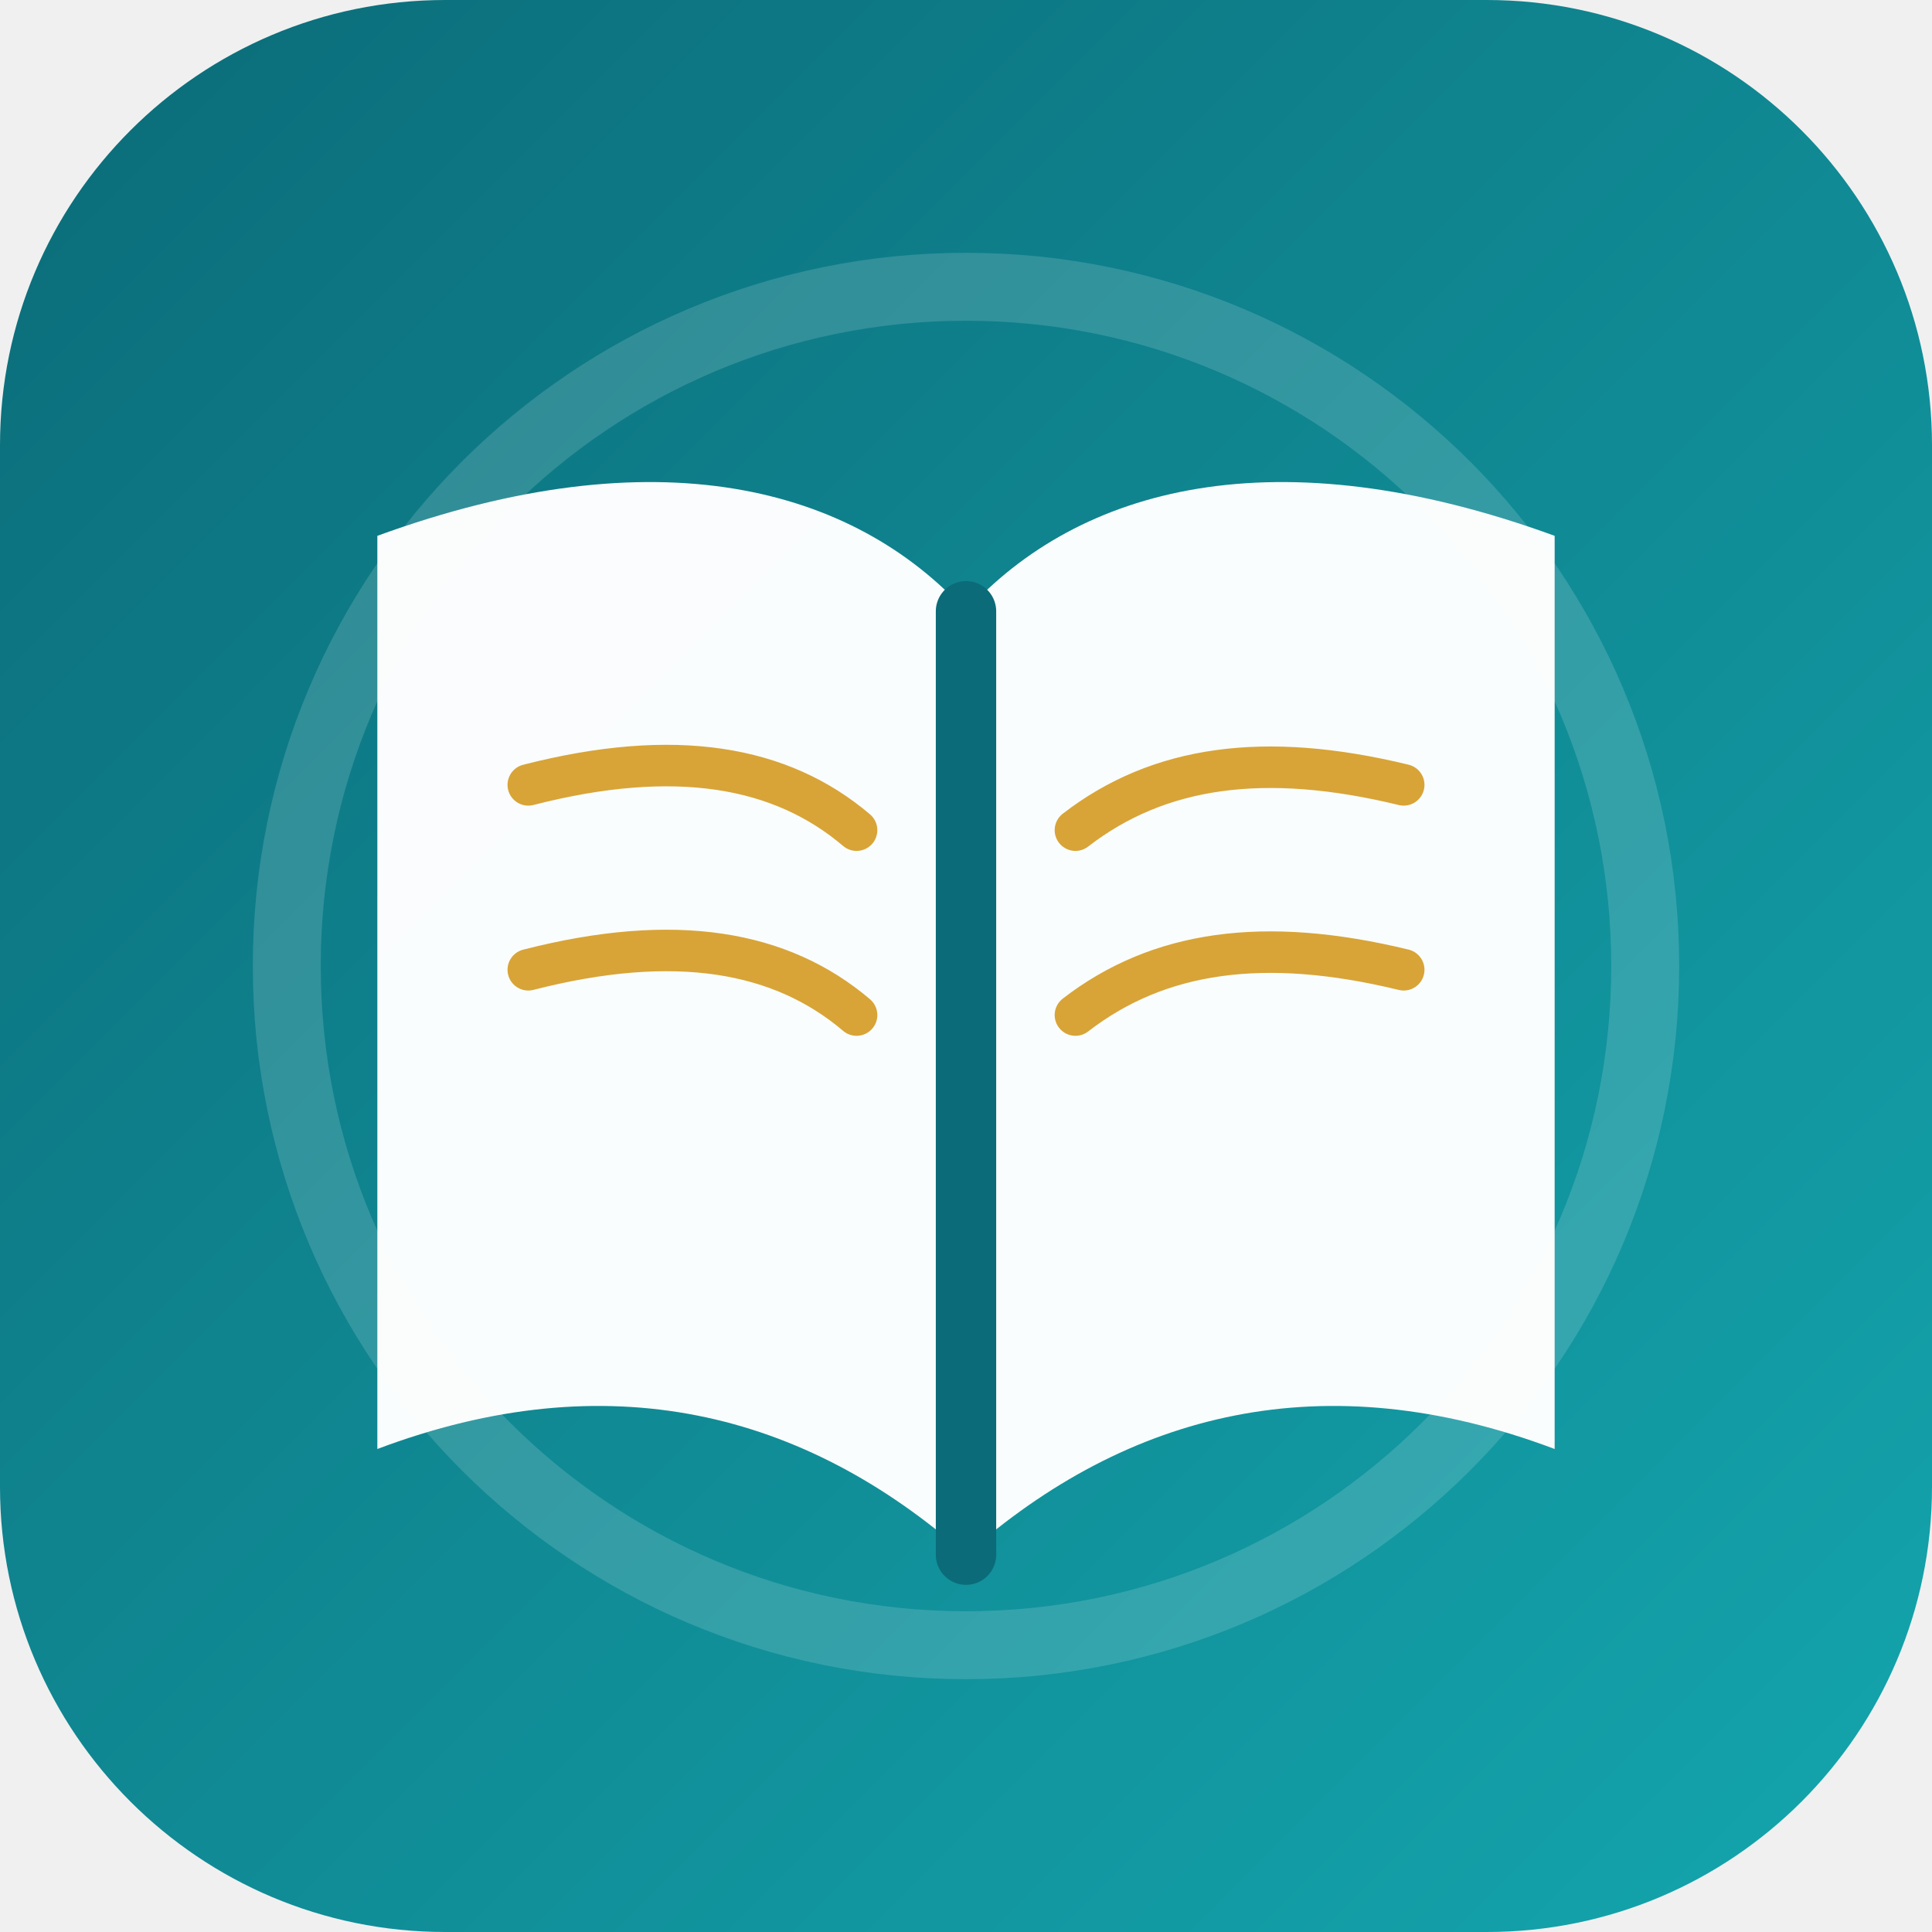
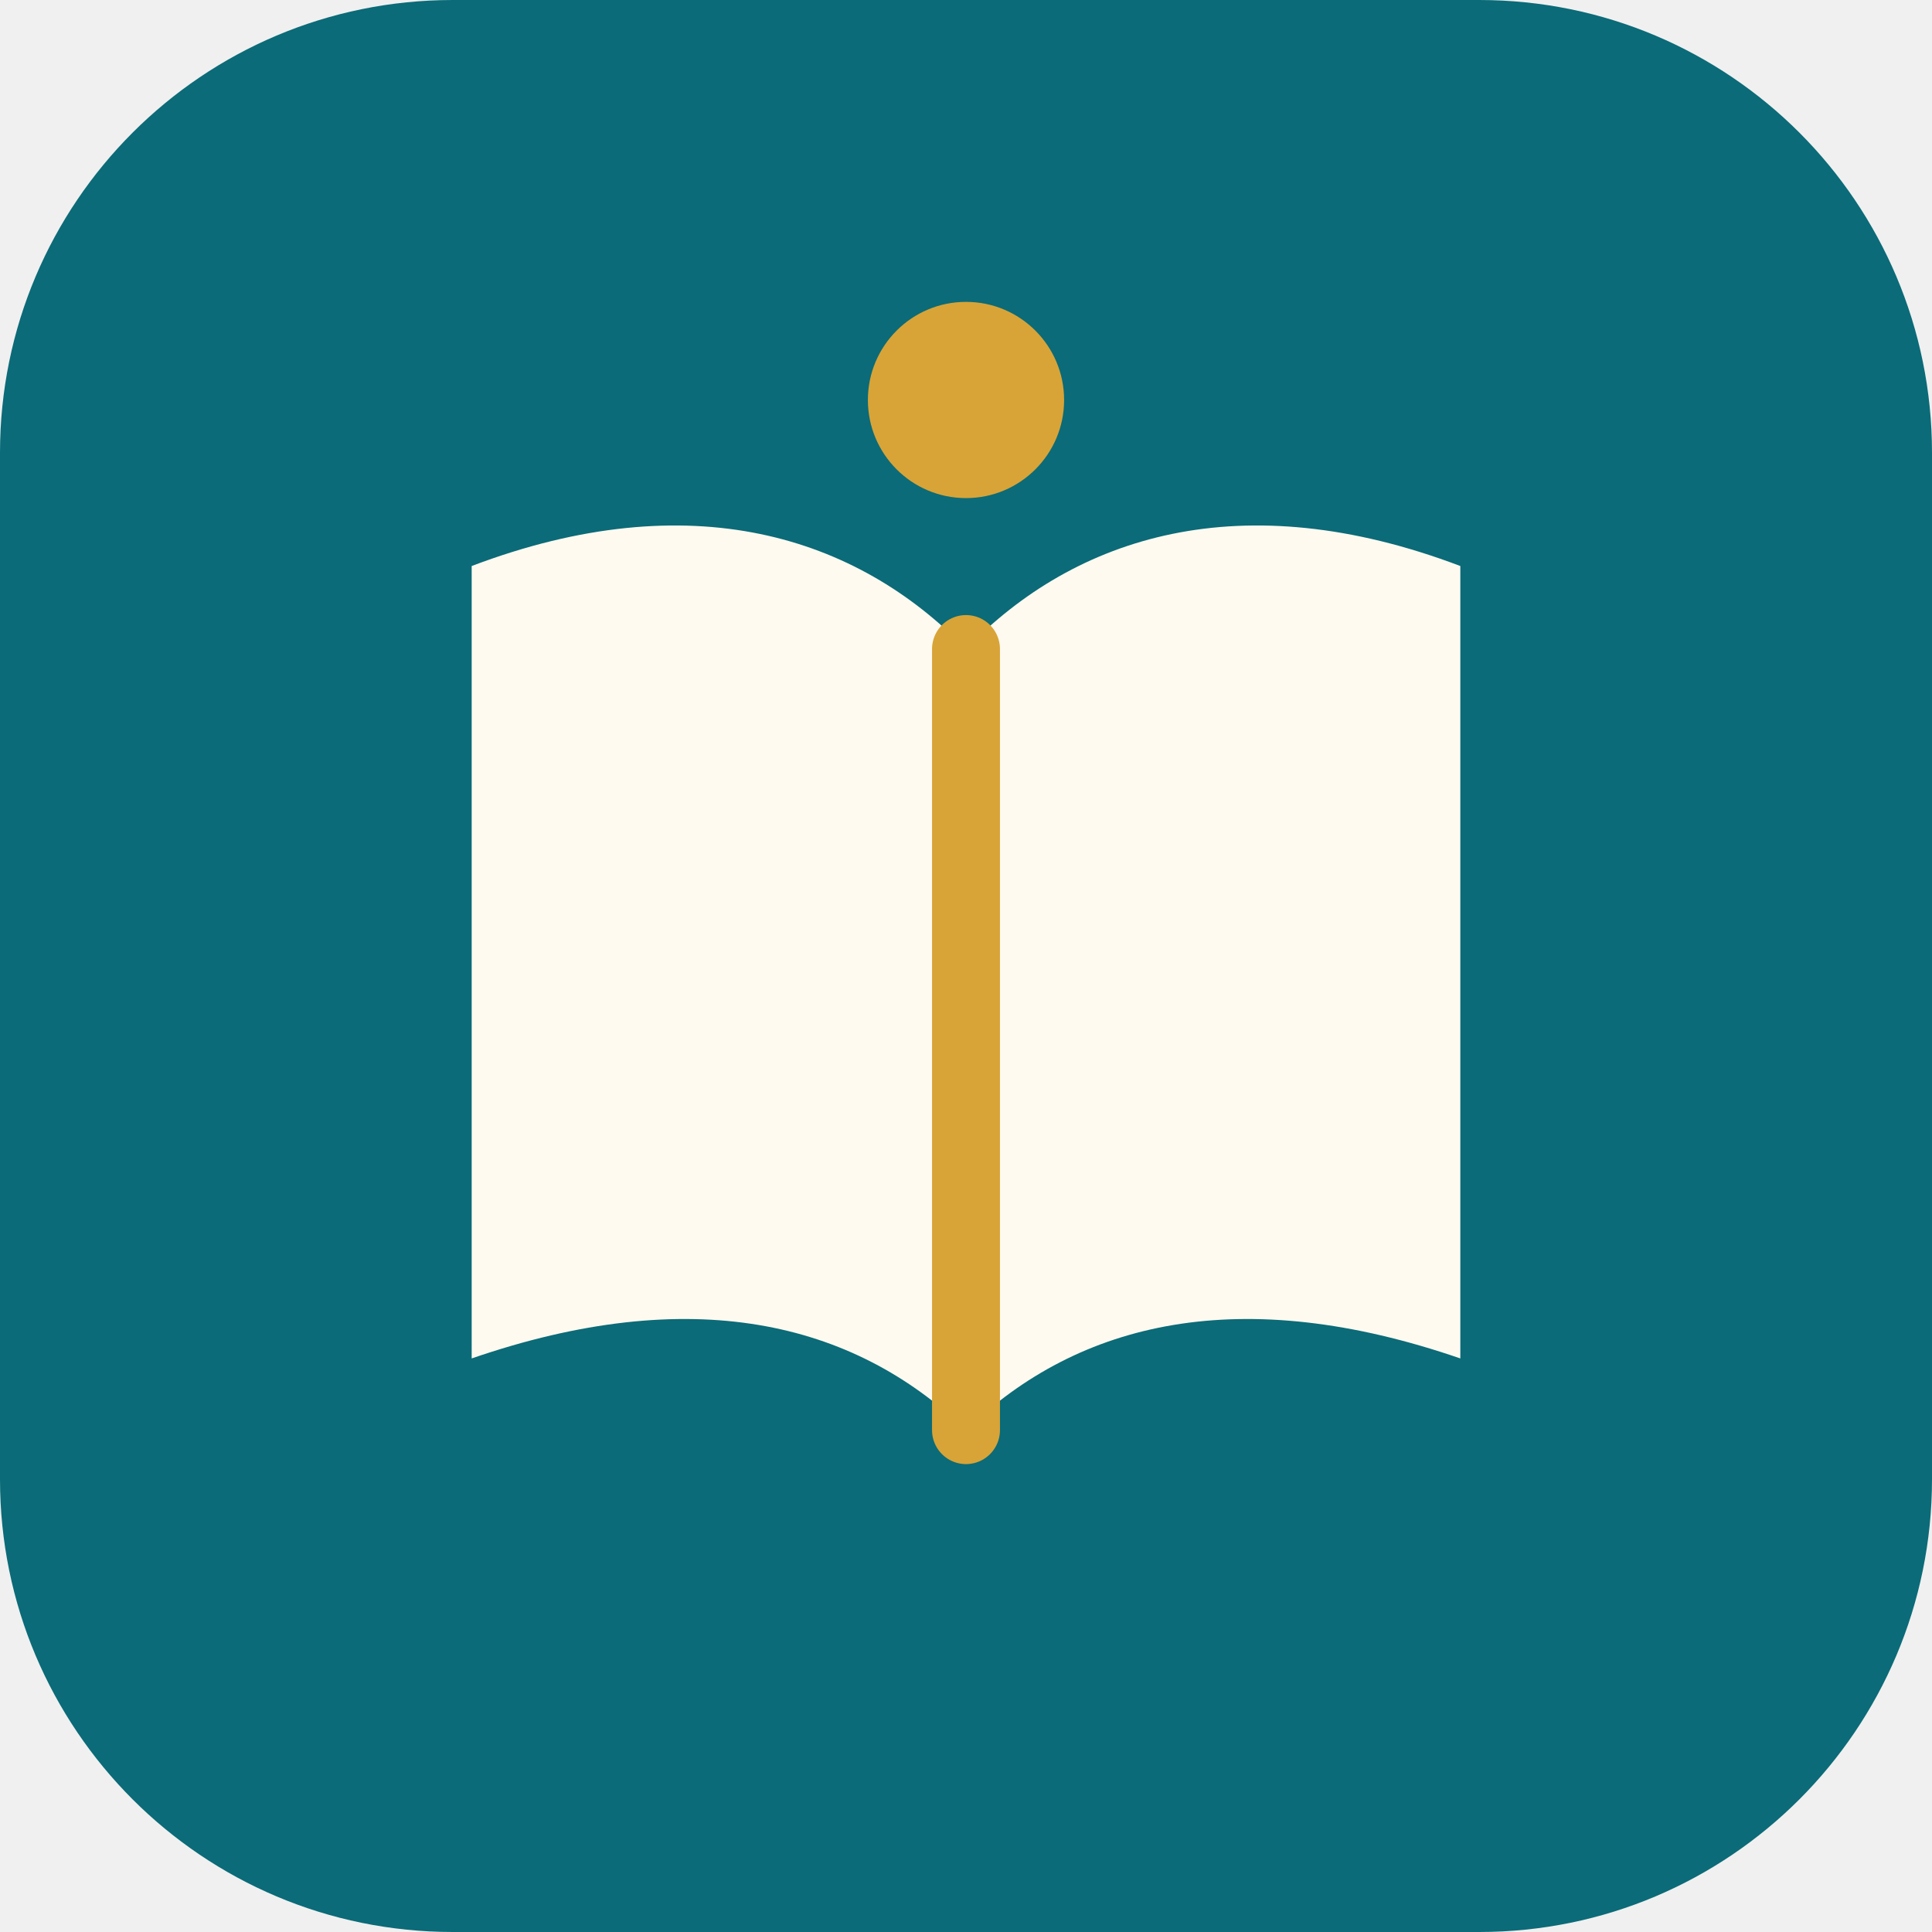
<svg xmlns="http://www.w3.org/2000/svg" viewBox="0 0 512 512">
-   <defs>
-     <linearGradient id="g" x1="0" y1="0" x2="1" y2="1">
-       <stop stop-color="#0b6b78" />
-       <stop offset="1" stop-color="#14a6ae" />
-     </linearGradient>
-   </defs>
-   <rect width="512" height="512" rx="118" fill="url(#g)" />
-   <circle cx="256" cy="256" r="180" fill="none" stroke="#ffffff" stroke-opacity=".15" stroke-width="18" />
-   <path d="M100 142c74-27 126-13 156 20v250c-43-38-95-51-156-28V142Zm312 0c-74-27-126-13-156 20v250c43-38 95-51 156-28V142Z" fill="#fff" fill-opacity=".98" />
-   <path d="M256 162v250" stroke="#0b6b78" stroke-width="16" stroke-linecap="round" />
-   <path d="M140 208c39-10 67-5 87 12M140 257c39-10 67-5 87 12M285 220c22-17 50-21 87-12M285 269c22-17 50-21 87-12" fill="none" stroke="#d8a437" stroke-width="11" stroke-linecap="round" />
+   <rect width="512" height="512" rx="120" fill="#0b6b78" />
+   <path d="M125 150c58-22 102-8 131 22 29-30 73-44 131-22v210c-58-20-101-10-131 19-30-29-73-39-131-19z" fill="#fffaf0" />
+   <path d="M256 172v207" stroke="#d8a437" stroke-width="18" stroke-linecap="round" />
+   <circle cx="256" cy="106" r="26" fill="#d8a437" />
</svg>
